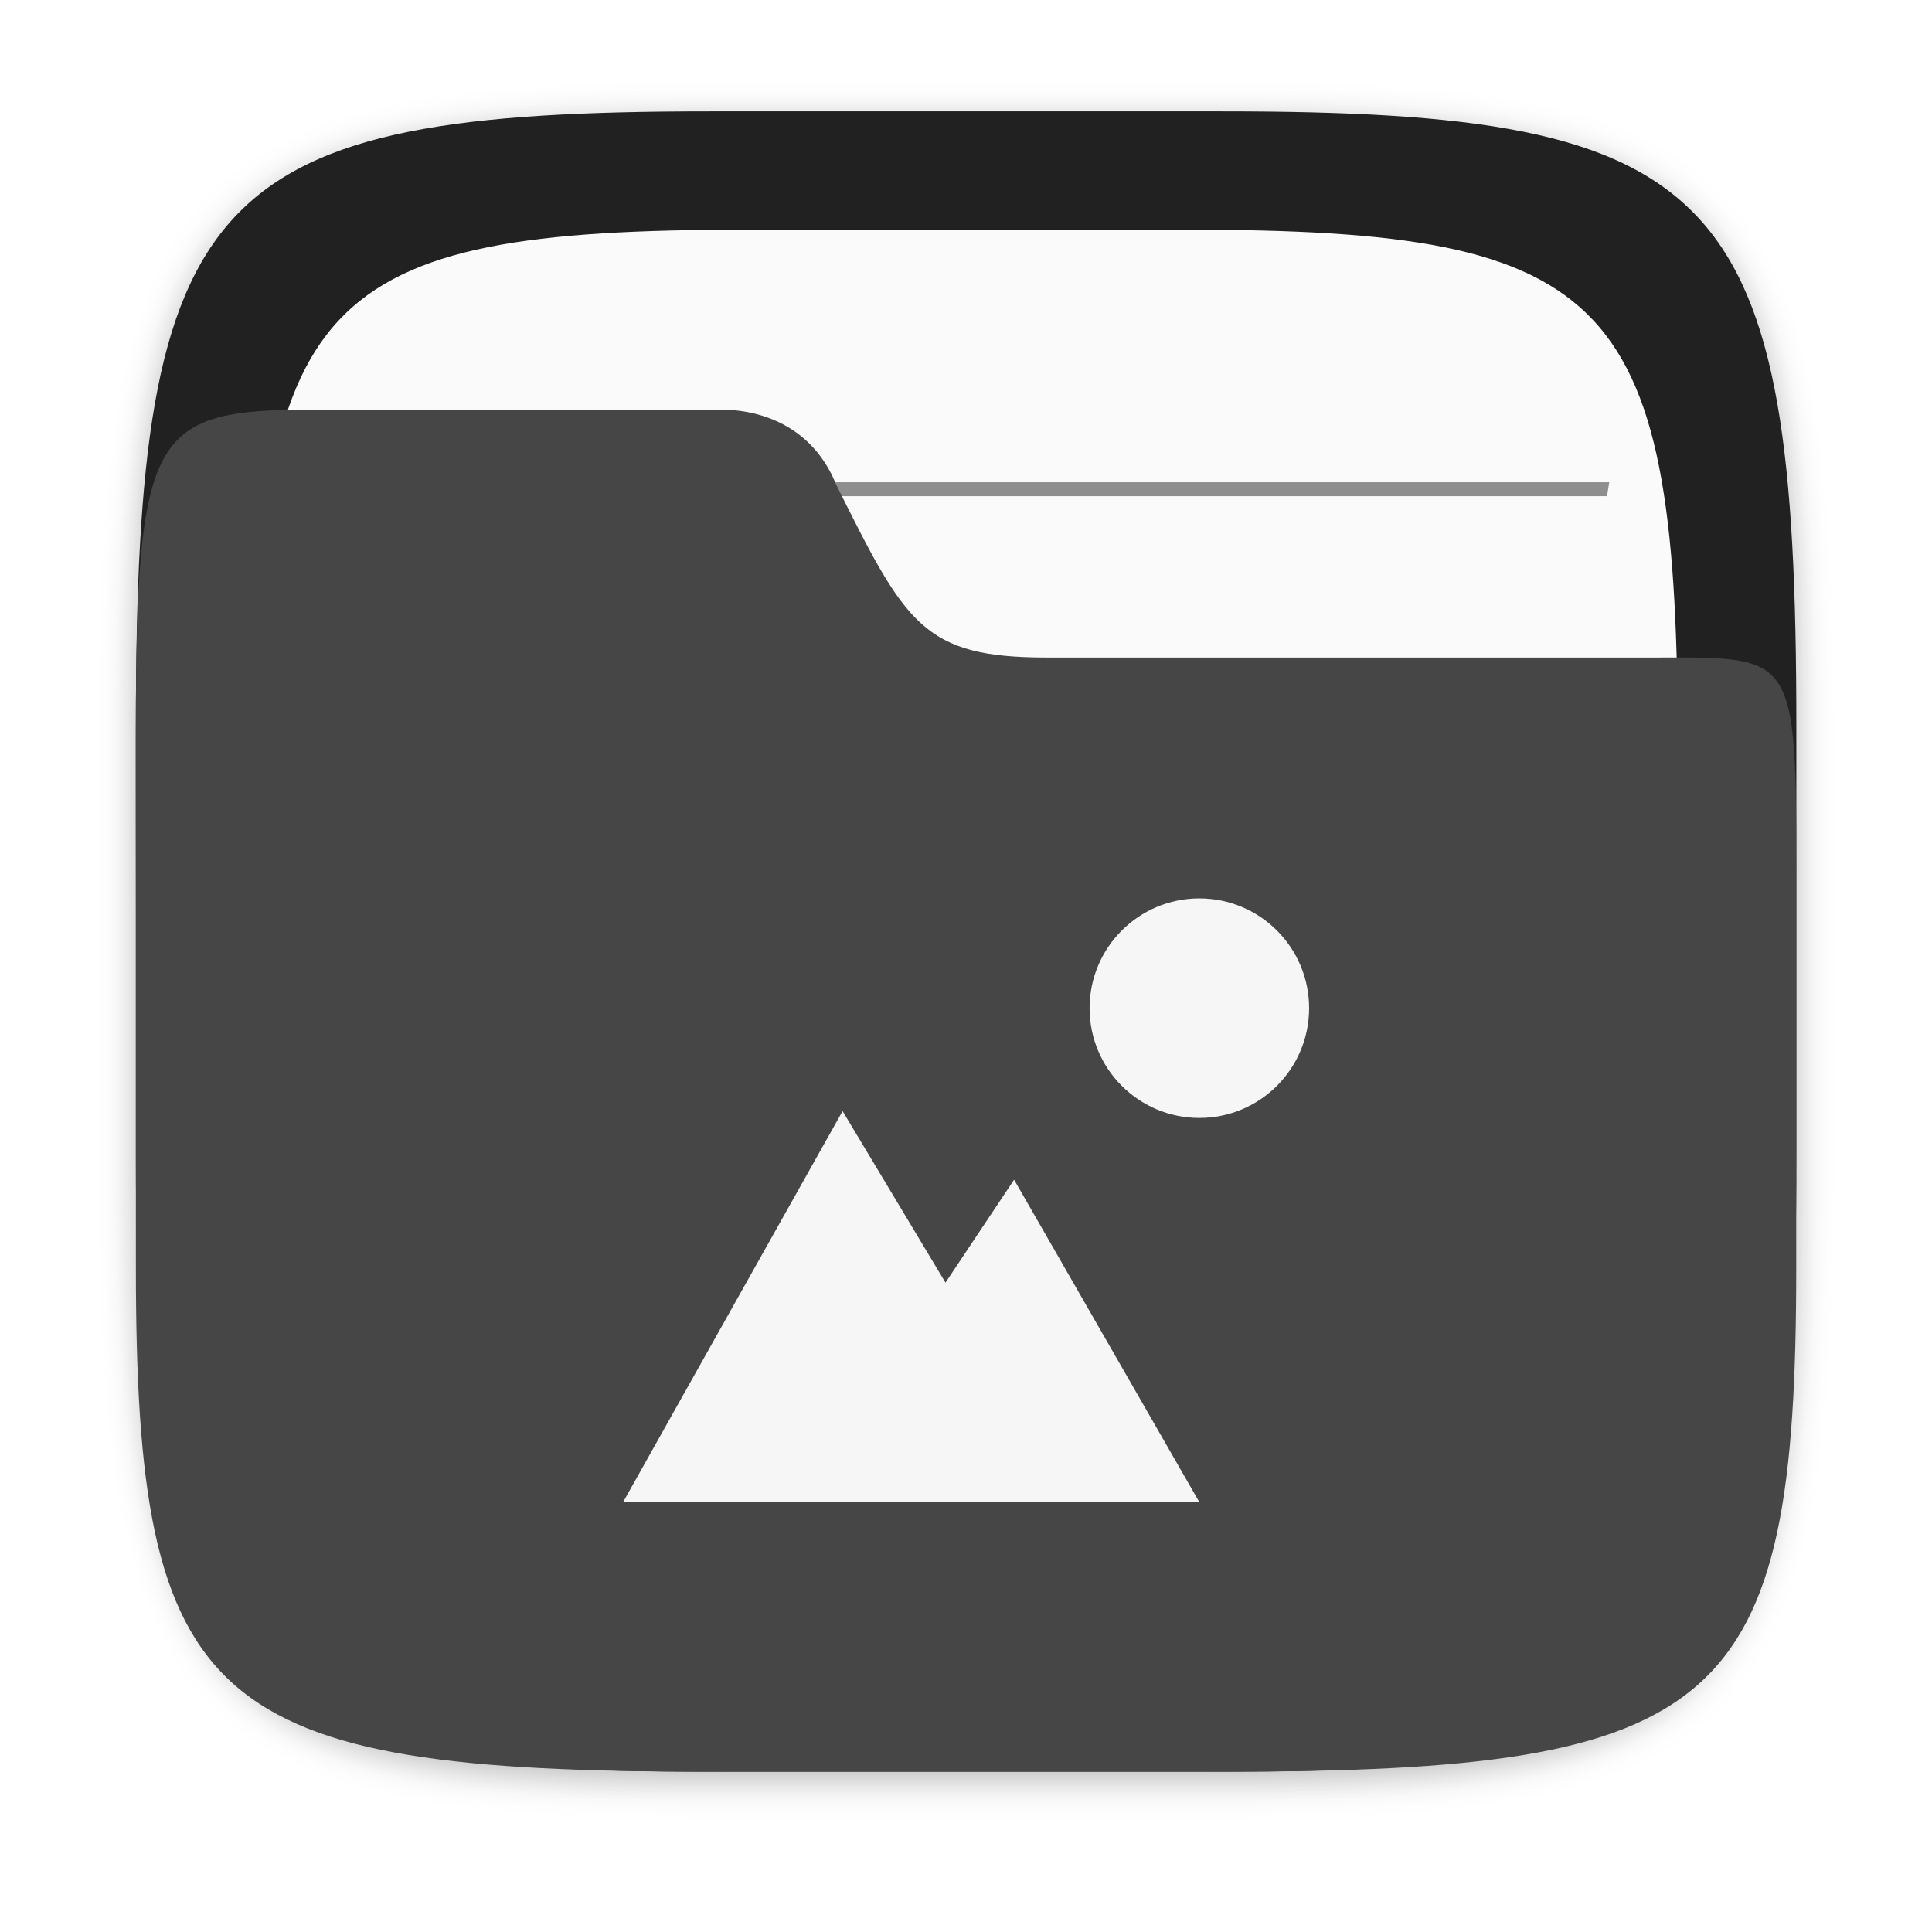
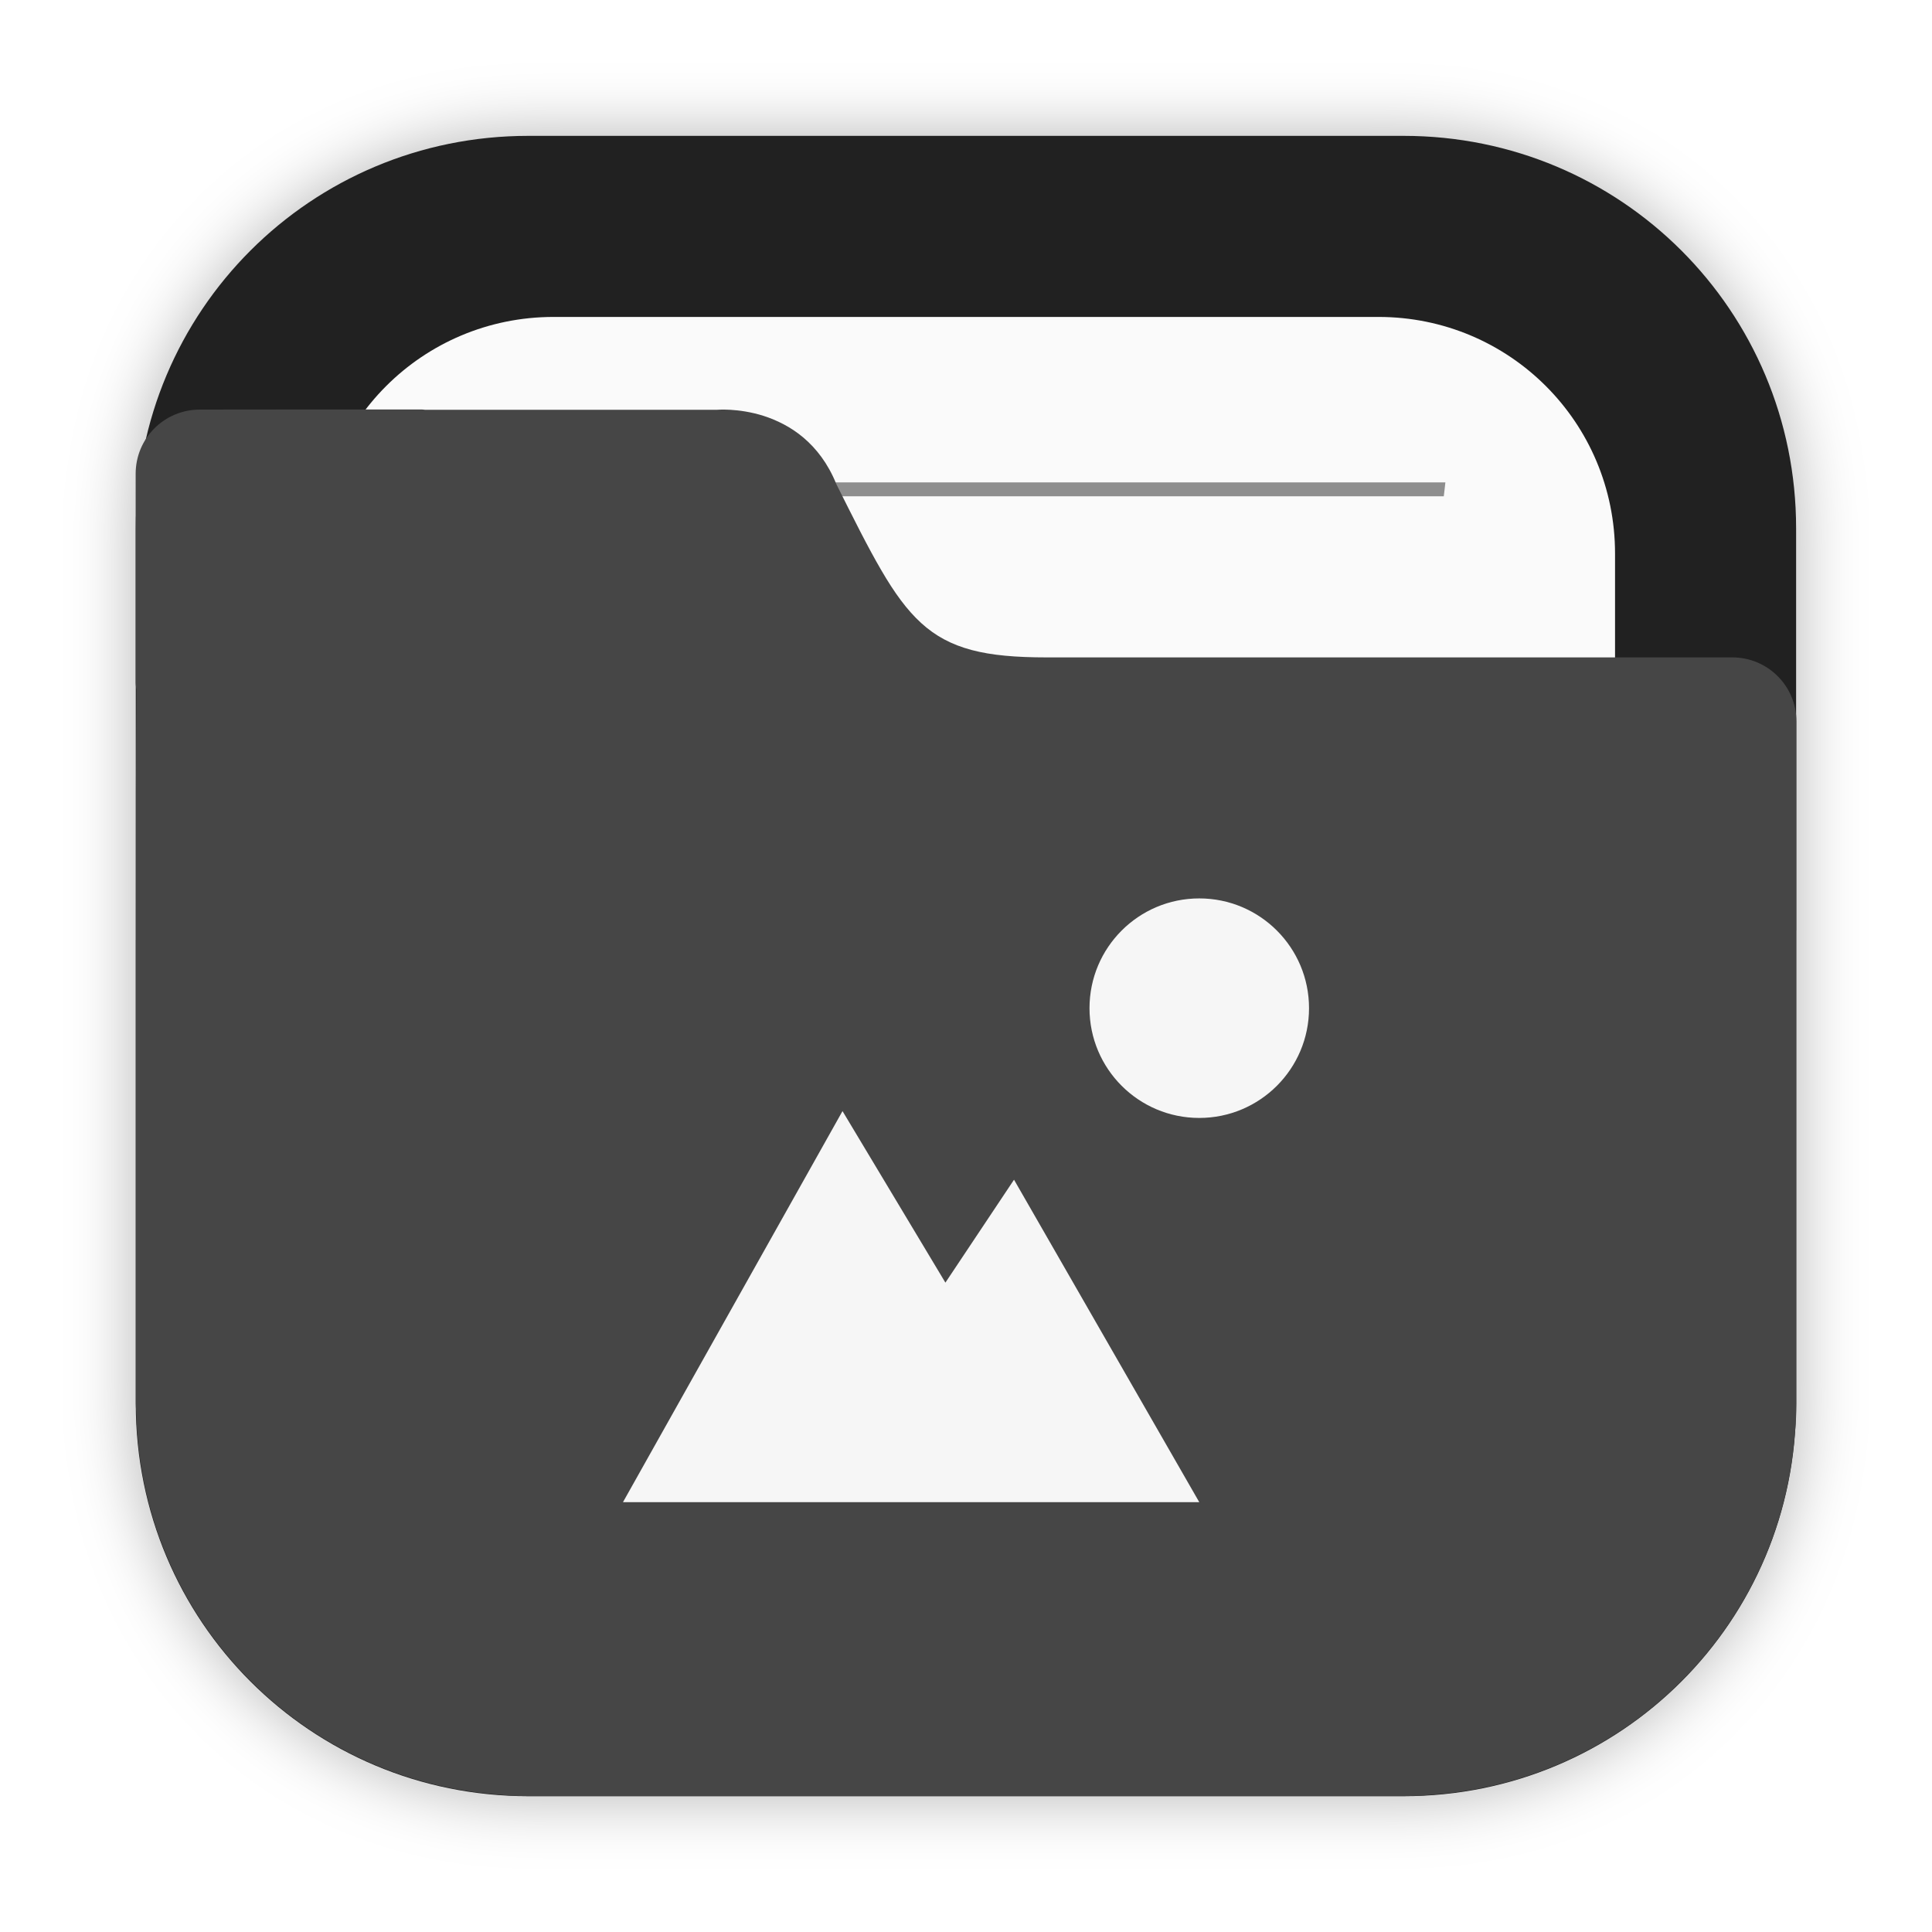
<svg xmlns="http://www.w3.org/2000/svg" width="64" height="64" version="1.1" viewBox="0 0 16.933 16.933">
  <defs>
-     <filter id="filter2761" x="-.024" y="-.024" width="1.048" height="1.048" color-interpolation-filters="sRGB">
-       <feGaussianBlur stdDeviation="0.146" />
+     <filter id="filter2076-6" x="-.048" y="-.048" width="1.096" height="1.096" color-interpolation-filters="sRGB">
+       <feGaussianBlur stdDeviation="1.1" />
    </filter>
  </defs>
-   <path d="m10.709 1.05c4.405 0 5.035 0.673 5.035 5.388v3.776c0 4.715-0.63 5.388-5.035 5.388h-4.483c-4.405 0-5.035-0.673-5.035-5.388v-3.776c0-4.715 0.63-5.388 5.035-5.388z" enable-background="new" fill="#141414" filter="url(#filter2761)" opacity=".3" />
-   <path d="m10.709 0.976c4.405 0 5.035 0.673 5.035 5.388v3.776c0 4.715-0.63 5.388-5.035 5.388h-4.483c-4.405 0-5.035-0.673-5.035-5.388v-3.776c0-4.715 0.63-5.388 5.035-5.388z" enable-background="new" fill="#212121" />
-   <path d="m10.389 2.013c3.777 0 4.317 0.577 4.317 4.62v3.238c0 4.043-0.54 4.62-4.317 4.62h-3.844c-3.777 0-4.317-0.577-4.317-4.62v-3.238c0-4.043 0.54-4.62 4.317-4.62z" enable-background="new" fill="#fafafa" stroke-width=".857" />
-   <g transform="matrix(1.3006 0 0 1.34 -2.5449 -2.4261)" fill="#464646">
-     <path d="m3.986 6.937c-0.006 0.03-0.009 0.06-0.015 0.091h8.993c-0.005-0.03-0.009-0.061-0.016-0.091z" opacity=".6" stroke-width=".605" style="paint-order:normal" />
-     <path d="m4.133 4.965c0.005 0.03 0.01 0.061 0.016 0.091h8.637c0.005-0.033 0.01-0.059 0.015-0.091z" opacity=".6" stroke-width=".594" style="paint-order:normal" />
-     <path d="m3.986 8.909c-0.006 0.03-0.009 0.06-0.015 0.091h8.993c-0.005-0.03-0.009-0.061-0.016-0.091z" opacity=".6" stroke-width=".605" style="paint-order:normal" />
-     <path d="m3.986 10.881c-0.006 0.03-0.009 0.06-0.015 0.091h8.993c-0.005-0.03-0.009-0.061-0.016-0.091z" opacity=".6" stroke-width=".605" style="paint-order:normal" />
+   <g transform="translate(25.465 .054764)">
+     <rect transform="matrix(.26458 0 0 .26458 -25.465 -.054824)" x="4.5" y="4.5" width="55" height="55" rx="13.002" ry="13.002" filter="url(#filter2076-6)" opacity=".3" />
+     <path d="m-20.835 1.136c-1.906 0-3.44 1.534-3.44 3.44v7.672c0 1.906 1.534 3.44 3.44 3.44h7.672c1.906 0 3.44-1.534 3.44-3.44v-7.672c0-1.906-1.534-3.44-3.44-3.44z" fill="#212121" stroke-linecap="round" stroke-width=".079" style="paint-order:stroke fill markers" />
+     <path d="m-20.613 2.723c-1.149 0-2.074 0.925-2.074 2.074v7.229c0 1.149 0.925 2.074 2.074 2.074h7.229c1.149 0 2.074-0.925 2.074-2.074v-7.229c0-1.149-0.925-2.074-2.074-2.074z" fill="#fafafa" stroke-linecap="round" stroke-width=".079" style="paint-order:stroke fill markers" />
+     <path d="m-21.202 4.173c5e-3 0.041 0.01 0.081 0.015 0.122h8.376c0.005-0.044 0.01-0.078 0.014-0.122z" fill="#464646" opacity=".6" stroke-width=".677" style="paint-order:normal" />
+     <path d="m-23.713 3.535c-0.312 0-0.563 0.251-0.563 0.563v1.828c0 0.023 0.004 0.044 0.007 0.066-0.005 0.541-0.005 1.157-0.005 1.965v0.224h-5.16e-4v4.066c0 0.036 0.004 0.072 0.005 0.108 2e-3 0.051 0.003 0.103 0.008 0.153 0.126 1.696 1.469 3.039 3.165 3.166 0.085 0.008 0.171 0.013 0.259 0.013 0.001 3e-6 0.002 0 0.004 0h7.672c0.089 0 0.177-0.005 0.264-0.013 1.691-0.128 3.031-1.465 3.163-3.155 0.009-0.09 0.014-0.18 0.014-0.272v-4.144c1.6e-5 -0.002 5.17e-4 -0.003 5.17e-4 -0.005v-1.828c0-0.312-0.251-0.563-0.563-0.563h-6.007c-0.272 0-0.484-0.018-0.66-0.065s-0.316-0.122-0.441-0.236-0.235-0.265-0.351-0.465c-0.117-0.2-0.24-0.447-0.393-0.753-0.073-0.181-0.176-0.312-0.288-0.407s-0.234-0.153-0.347-0.19c-0.226-0.072-0.415-0.054-0.415-0.054h-2.553c-0.01-5.75e-4 -0.02-0.003-0.031-0.003h-0.915z" fill="#464646" stroke-width=".265" />
  </g>
-   <path d="m3.474 3.593c-2.423 0-2.283-0.281-2.283 4.419v3.097c3e-6 3.867 0.63 4.419 5.035 4.419h4.483c4.405 0 5.034-0.552 5.034-4.419v-3.097c0-2.324 0.051-2.249-1.278-2.249h-5.292c-1.086 0-1.236-0.295-1.846-1.519-0.294-0.723-1.05-0.651-1.05-0.651z" enable-background="new" fill="#464646" stroke-width=".906" />
-   <g transform="matrix(.22727 0 0 .22727 2.2738 10.535)" fill="#f6f6f6">
+   <g transform="matrix(.22727 0 0 .22727 2.2731 10.535)" fill="#f6f6f6">
    <path d="m36.247-11.708c-2.338 0-4.233 1.895-4.233 4.233s1.895 4.233 4.233 4.233 4.233-1.895 4.233-4.233-1.895-4.233-4.233-4.233z" color="#000000" />
    <path d="m22.489-3.506-8.466 15.081h22.224l-7.144-12.435-2.646 3.969z" color="#000000" />
  </g>
</svg>
